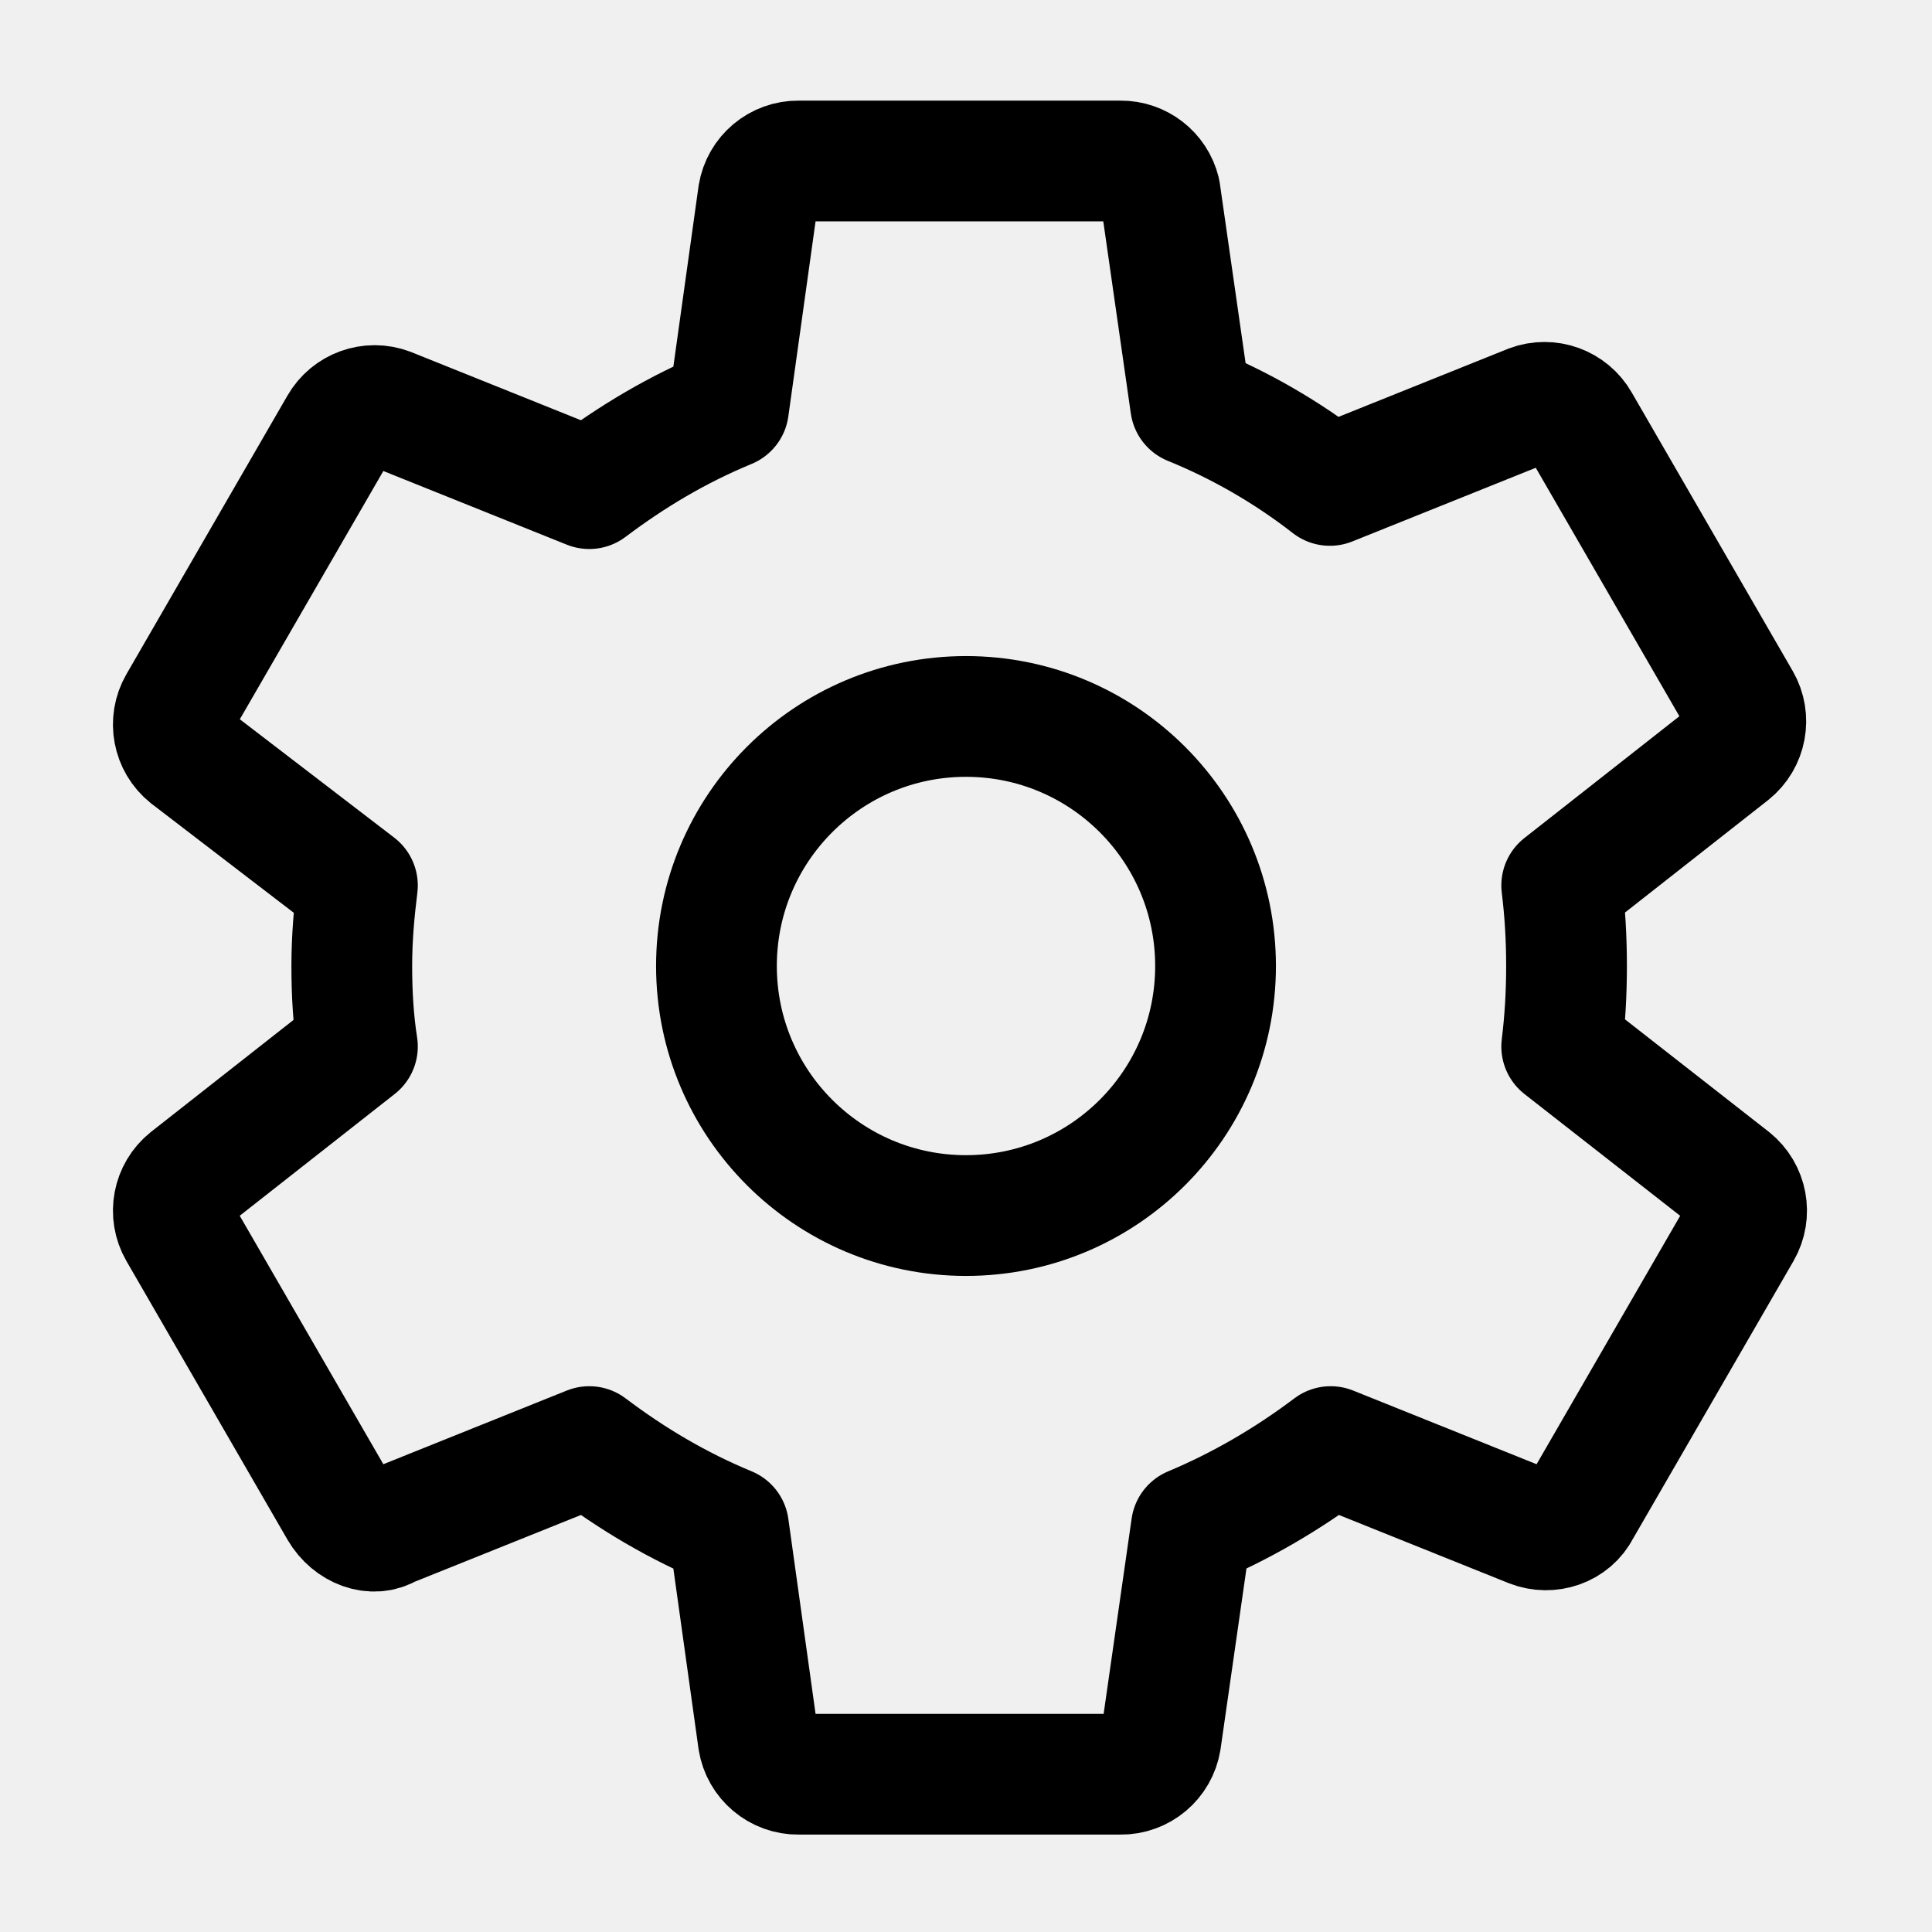
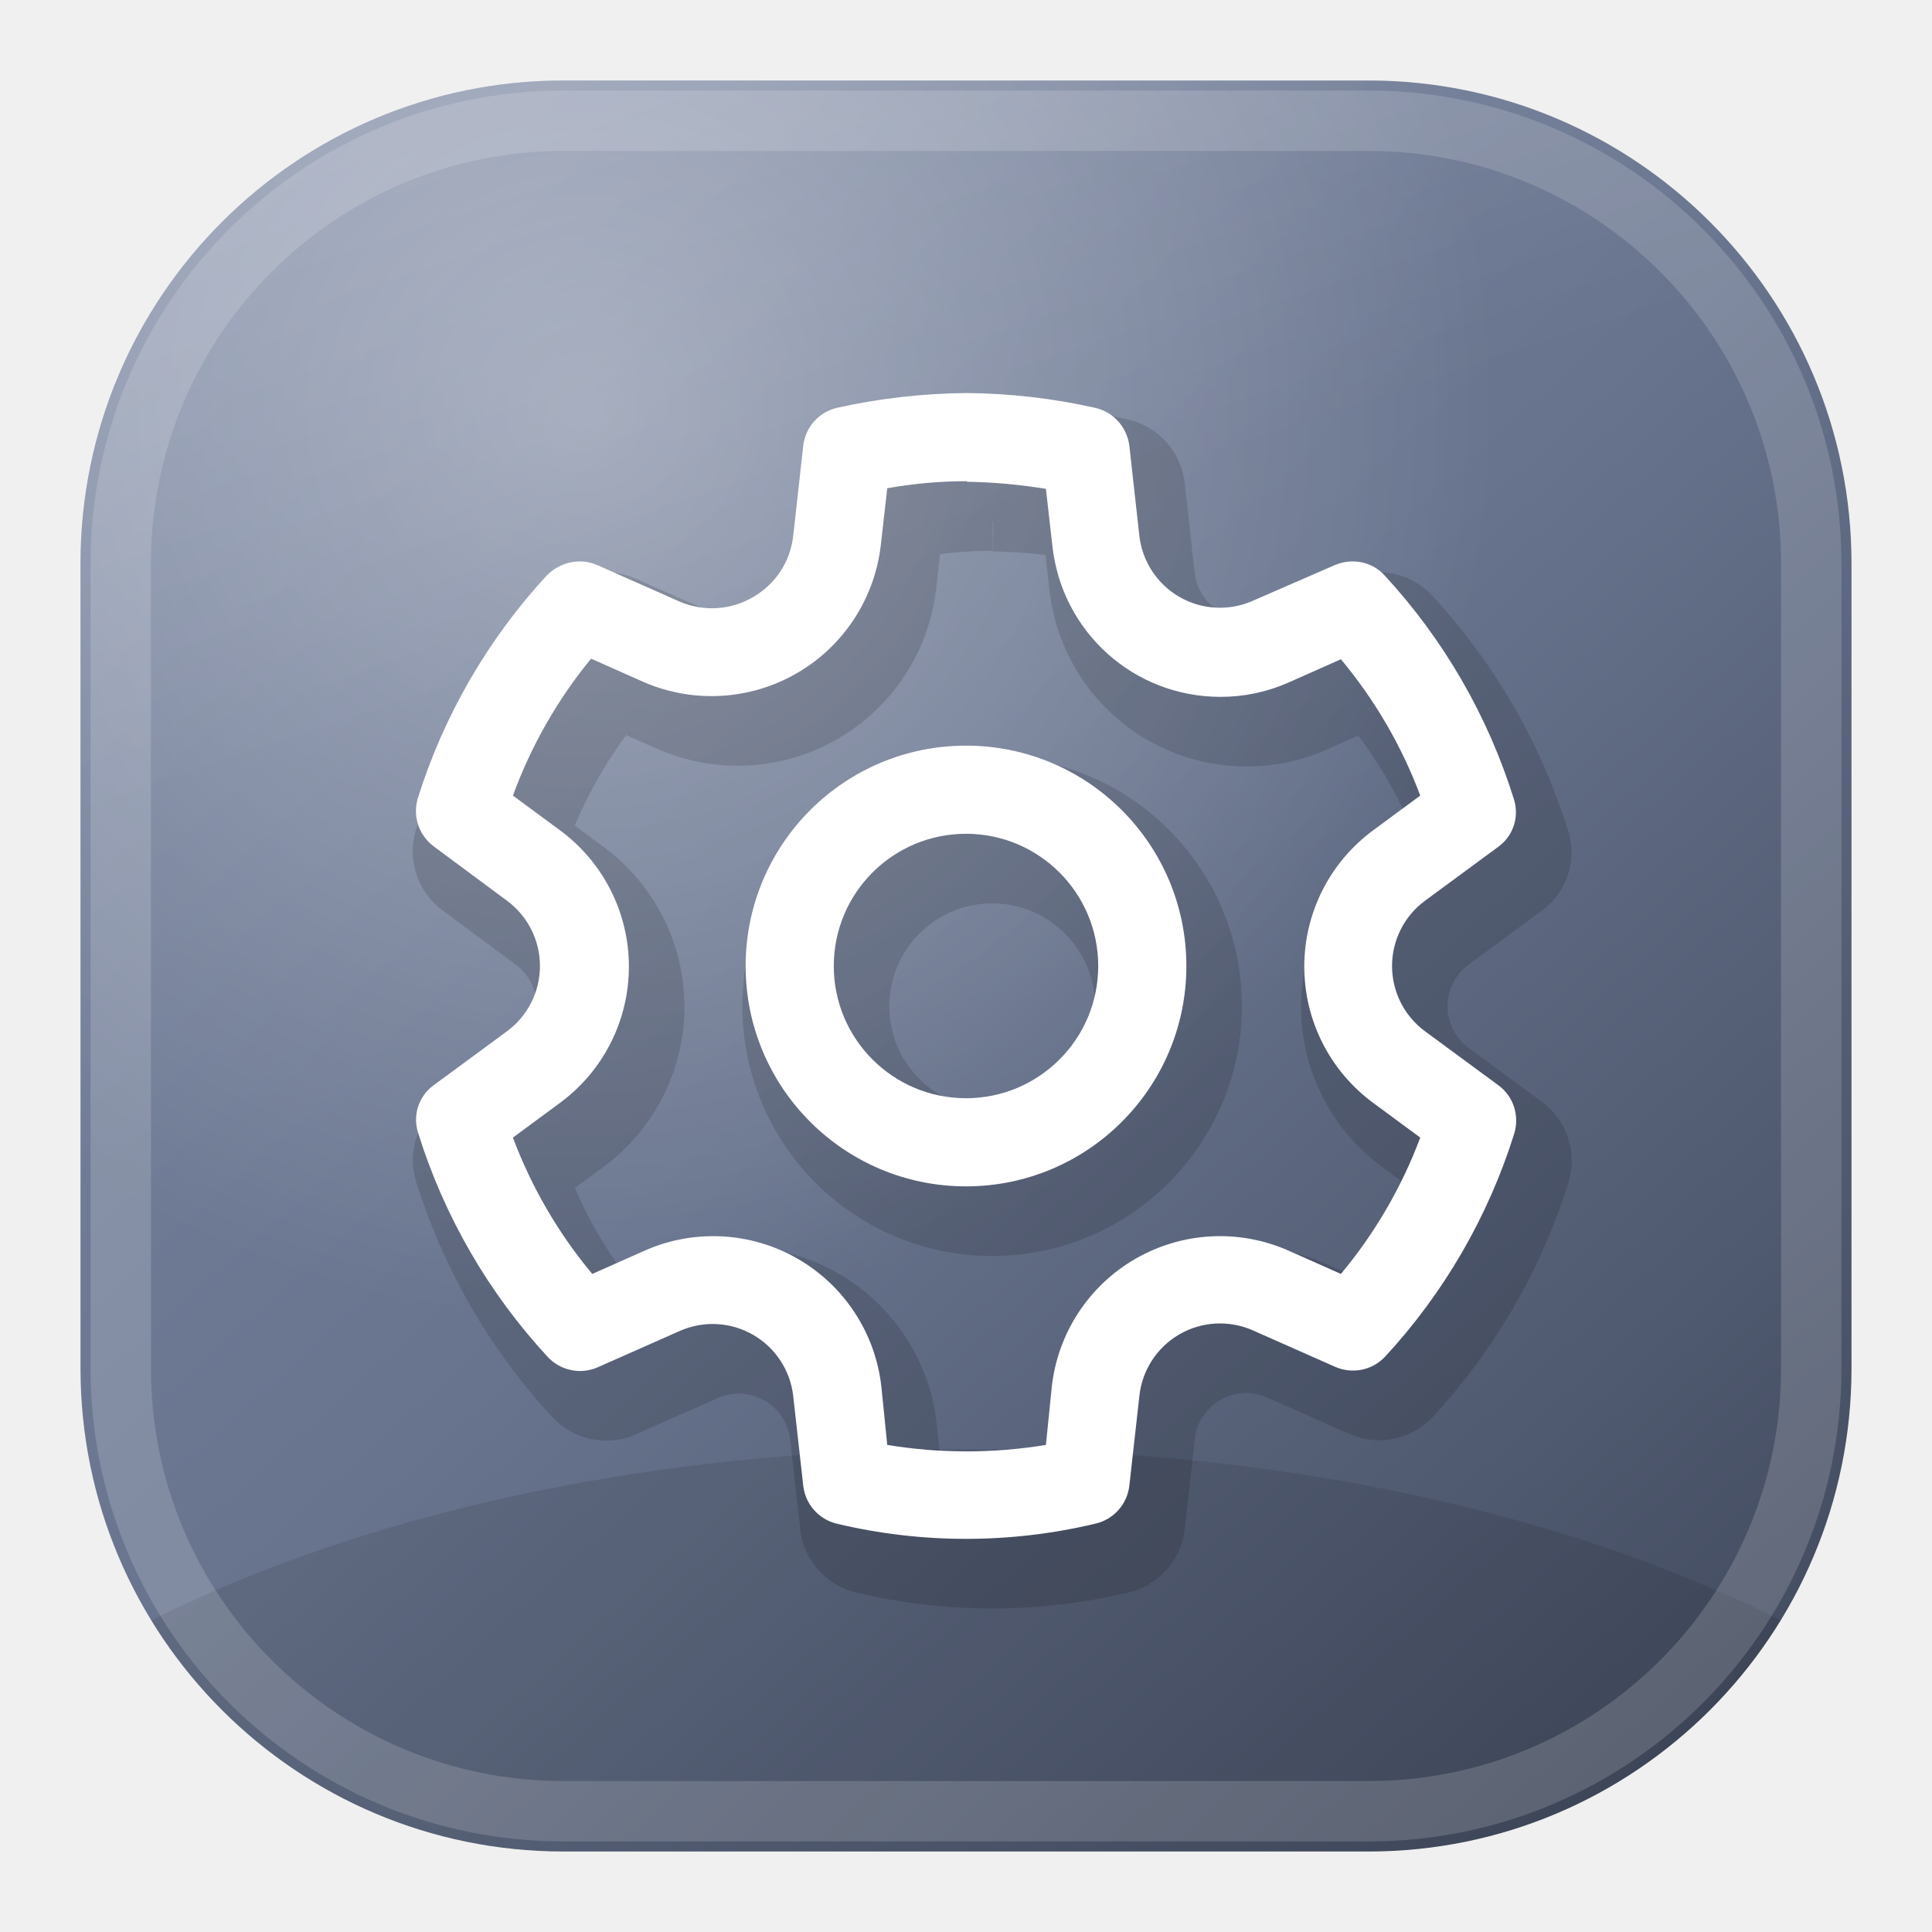
- <svg xmlns="http://www.w3.org/2000/svg" viewBox="0 0 24 24">
-   <g fill="none" stroke="#000" stroke-width="1.5" stroke-linecap="round" stroke-linejoin="round">
-     <circle cx="12" cy="12" r="3.1" />
-     <path d="M19.4 13c.04-.32.06-.65.06-1s-.02-.68-.06-1l2.1-1.65a.5.5 0 0 0 .12-.64l-2-3.46a.5.5 0 0 0-.61-.22l-2.49 1a7.3 7.3 0 0 0-1.73-1l-.38-2.65A.5.5 0 0 0 13.92 2h-4a.5.5 0 0 0-.5.42l-.37 2.65c-.63.26-1.2.6-1.73 1l-2.49-1a.5.5 0 0 0-.61.22l-2 3.46a.5.5 0 0 0 .12.64L4.44 11c-.04.32-.07.65-.07 1s.02.68.07 1l-2.1 1.65a.5.5 0 0 0-.12.64l2 3.46c.14.24.42.34.61.22l2.49-1c.53.4 1.1.74 1.73 1l.37 2.65a.5.5 0 0 0 .5.42h4a.5.5 0 0 0 .5-.42l.38-2.65c.62-.26 1.2-.6 1.73-1l2.49 1c.23.09.5 0 .61-.22l2-3.46a.5.5 0 0 0-.12-.64L19.4 13Z" />
+ <svg xmlns="http://www.w3.org/2000/svg" viewBox="0 0 96 96">
+   <defs>
+     <linearGradient id="gic_settings" x1="0" y1="0" x2=".9" y2="1">
+       <stop offset="0" stop-color="#7D89A4" />
+       <stop offset=".52" stop-color="#68748E" />
+       <stop offset="1" stop-color="#424B5F" />
+     </linearGradient>
+     <radialGradient id="ric_settings" cx=".28" cy=".18" r=".95">
+       <stop offset="0" stop-color="#FFFFFF" stop-opacity=".34" />
+       <stop offset=".55" stop-color="#FFFFFF" stop-opacity="0" />
+     </radialGradient>
+     <linearGradient id="sic_settings" x1="0" y1="0" x2="0" y2="1">
+       <stop offset="0" stop-color="#FFFFFF" stop-opacity=".26" />
+       <stop offset="1" stop-color="#FFFFFF" stop-opacity="0" />
+     </linearGradient>
+     <clipPath id="cic_settings">
+       <rect x="4" y="4" width="88" height="88" rx="24" />
+     </clipPath>
+   </defs>
+   <rect x="4" y="4" width="88" height="88" rx="24" fill="url(#gic_settings)" />
+   <g clip-path="url(#cic_settings)">
+     <rect x="4" y="4" width="88" height="88" fill="url(#ric_settings)" />
+     <rect x="-26" y="-40" width="152" height="66" rx="33" transform="rotate(-19 48 8)" fill="url(#sic_settings)" />
+     <ellipse cx="48" cy="102" rx="58" ry="30" fill="#000000" opacity=".10" />
+     <rect x="6" y="6" width="84" height="84" rx="22" fill="none" stroke="#FFFFFF" stroke-opacity=".16" stroke-width="3" />
+   </g>
+   <g transform="translate(14.26 14.96) scale(2.920)" fill="#000" stroke="#000" opacity=".14">
+     <path d="M12.01 2.25q1.11.01 2.18.25c.32.07.55.33.59.65l.17 1.53a1.38 1.38 0 0 0 1.92 1.11l1.4-.61c.3-.13.64-.06.85.17a10 10 0 0 1 2.2 3.8c.1.3 0 .63-.26.82l-1.25.92a1.38 1.38 0 0 0 0 2.22l1.25.92c.26.19.36.52.27.82a10 10 0 0 1-2.2 3.8.75.75 0 0 1-.85.17l-1.4-.62a1.38 1.38 0 0 0-1.93 1.12l-.17 1.52a.75.75 0 0 1-.58.65 9.5 9.5 0 0 1-4.4 0 .75.75 0 0 1-.57-.65l-.17-1.52a1.38 1.38 0 0 0-1.93-1.11l-1.4.62a.75.75 0 0 1-.85-.18 10 10 0 0 1-2.2-3.8c-.1-.3 0-.63.26-.82l1.25-.92a1.38 1.38 0 0 0 0-2.22l-1.24-.92a.75.75 0 0 1-.28-.82 10 10 0 0 1 2.2-3.8c.23-.23.57-.3.86-.17l1.4.62c.4.17.86.15 1.25-.08.38-.22.63-.6.68-1.04l.17-1.53a.75.75 0 0 1 .58-.65q1.08-.24 2.2-.25m0 1.5q-.67 0-1.35.12l-.11.97a2.9 2.9 0 0 1-4.03 2.33l-.9-.4A8 8 0 0 0 4.29 9.1l.8.59a2.88 2.88 0 0 1 0 4.64l-.8.59a8 8 0 0 0 1.35 2.32l.9-.4a2.88 2.88 0 0 1 4.02 2.32l.1.99q1.35.22 2.7 0l.1-.99a2.88 2.88 0 0 1 4.02-2.32l.9.4a8 8 0 0 0 1.35-2.32l-.8-.59a2.88 2.88 0 0 1 0-4.64l.8-.59a8 8 0 0 0-1.35-2.32l-.9.4q-.55.24-1.15.24c-1.47 0-2.7-1.1-2.86-2.57l-.11-.97q-.68-.11-1.34-.12M12 8.25a3.75 3.75 0 1 1 0 7.5 3.75 3.75 0 0 1 0-7.5m0 1.5a2.25 2.25 0 1 0 0 4.5 2.25 2.25 0 0 0 0-4.5" />
+   </g>
+   <g transform="translate(12.96 12.96) scale(2.920)" fill="#FFF" stroke="none">
+     <path d="M12.01 2.25q1.11.01 2.18.25c.32.07.55.33.59.65l.17 1.53a1.38 1.38 0 0 0 1.92 1.11l1.4-.61c.3-.13.64-.06.85.17a10 10 0 0 1 2.2 3.8c.1.3 0 .63-.26.82l-1.25.92a1.38 1.38 0 0 0 0 2.22l1.25.92c.26.19.36.52.27.82a10 10 0 0 1-2.2 3.8.75.75 0 0 1-.85.17l-1.4-.62a1.38 1.38 0 0 0-1.93 1.12l-.17 1.52a.75.75 0 0 1-.58.65 9.5 9.5 0 0 1-4.4 0 .75.75 0 0 1-.57-.65l-.17-1.52a1.38 1.38 0 0 0-1.93-1.11l-1.4.62a.75.75 0 0 1-.85-.18 10 10 0 0 1-2.2-3.8c-.1-.3 0-.63.26-.82l1.25-.92a1.38 1.38 0 0 0 0-2.22l-1.24-.92a.75.75 0 0 1-.28-.82 10 10 0 0 1 2.2-3.8c.23-.23.57-.3.86-.17l1.4.62c.4.17.86.15 1.25-.08.38-.22.63-.6.68-1.04l.17-1.53a.75.75 0 0 1 .58-.65q1.08-.24 2.2-.25m0 1.5q-.67 0-1.35.12l-.11.97a2.9 2.9 0 0 1-4.03 2.33l-.9-.4A8 8 0 0 0 4.29 9.1l.8.59a2.88 2.88 0 0 1 0 4.64l-.8.59a8 8 0 0 0 1.35 2.32l.9-.4a2.88 2.88 0 0 1 4.02 2.32l.1.99q1.35.22 2.7 0l.1-.99a2.88 2.88 0 0 1 4.02-2.32l.9.4a8 8 0 0 0 1.35-2.32l-.8-.59a2.88 2.88 0 0 1 0-4.64l.8-.59a8 8 0 0 0-1.35-2.32l-.9.4q-.55.24-1.15.24c-1.47 0-2.7-1.1-2.86-2.57l-.11-.97q-.68-.11-1.34-.12M12 8.25a3.75 3.75 0 1 1 0 7.5 3.75 3.75 0 0 1 0-7.5m0 1.5a2.25 2.25 0 1 0 0 4.5 2.25 2.25 0 0 0 0-4.5" />
  </g>
</svg>
